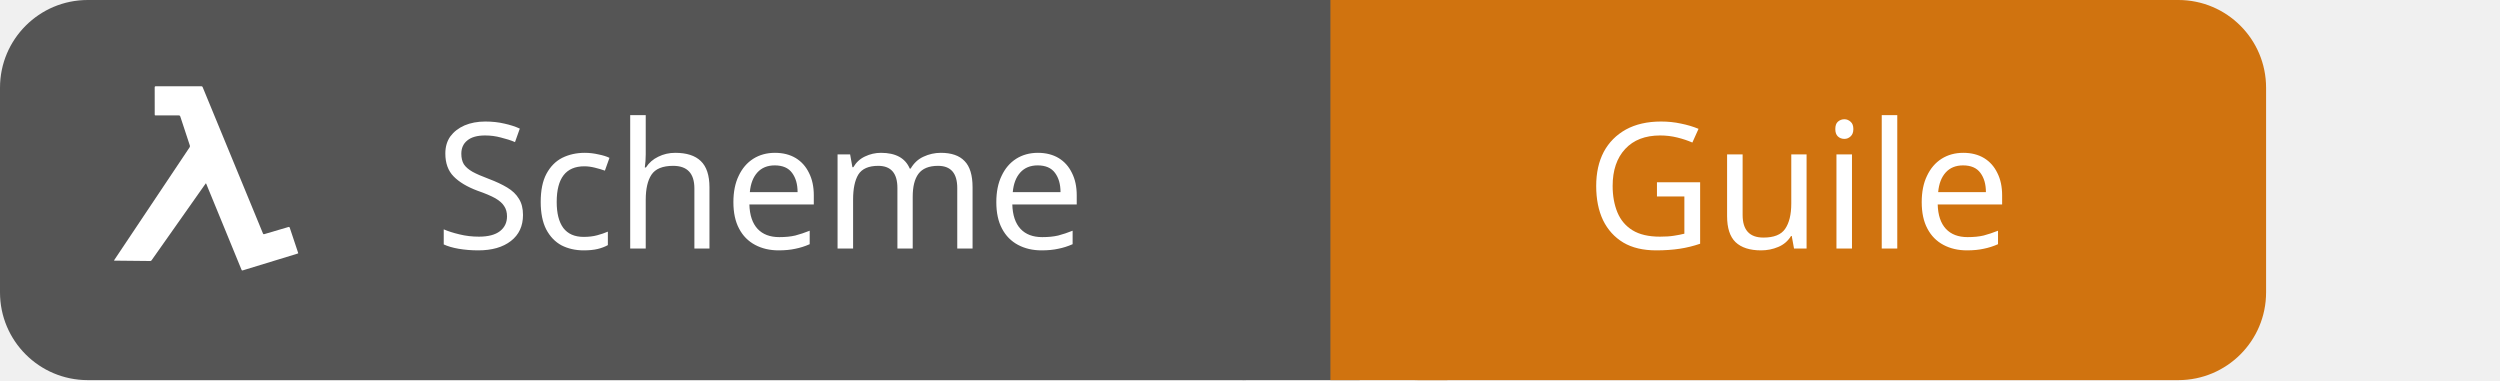
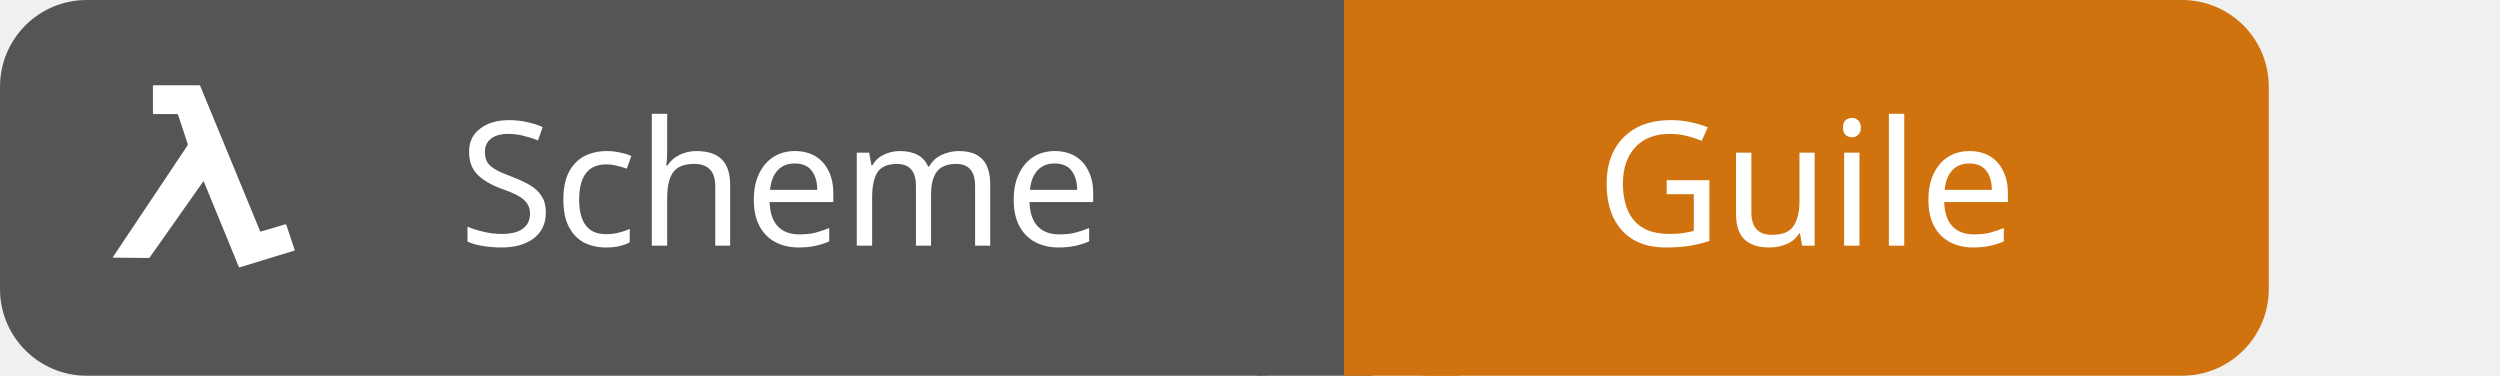
- <svg xmlns="http://www.w3.org/2000/svg" id="scheme-guile" width="171.0" height="26" viewBox="0 0 171.0 26">
+ <svg xmlns="http://www.w3.org/2000/svg" id="scheme-guile" width="173.0" height="26" viewBox="0 0 173.0 26">
  <g shape-rendering="geometricPrecision">
-     <rect x="0" width="91.0" height="26" fill="#555" rx="6" ry="6" />
-     <rect x="91.0" width="64.0" height="26" fill="#d0730f" rx="6" ry="6" />
-     <rect x="85.0" width="8" height="26" fill="#555" rx="0" ry="0" />
-     <rect x="91.0" width="8" height="26" fill="#d0730f" rx="0" ry="0" />
+     <rect x="0" width="93.0" height="26" fill="#555" rx="6" ry="6" />
+     <rect x="93.0" width="64.0" height="26" fill="#d0730f" rx="6" ry="6" />
+     <rect x="87.0" width="8" height="26" fill="#555" rx="0" ry="0" />
+     <rect x="93.0" width="8" height="26" fill="#d0730f" rx="0" ry="0" />
  </g>
  <g text-anchor="middle" shape-rendering="geometricPrecision">
-     <text fill="#fff" font-size="12" font-family="sans-serif" x="52.0" y="17">Scheme</text>
-     <text fill="#fff" font-size="12" font-family="sans-serif" x="123.0" y="17">Guile</text>
+     <text fill="#fff" font-size="12" font-family="sans-serif" style="font-weight: 500" x="54.0" y="17">Scheme</text>
+     <text fill="#fff" font-size="12" font-family="sans-serif" style="font-weight: 500" x="125.0" y="17">Guile</text>
  </g>
  <g>
    <shape-rendering />
    <svg width="18" height="18" viewBox="0 0 18 20" x="6" y="5" fill="none">
      <path fill="#ffffff" fill-rule="nonzero" clip-rule="nonzero" d="M7.983 8.37c-.053.073-.098.133-.141.194L5.775 11.5c-.64.91-1.282 1.82-1.924 2.73a.128.128 0 01-.092.051c-.906-.007-1.813-.017-2.719-.028-.01 0-.02-.003-.04-.006a.455.455 0 01.025-.053 13977.496 13977.496 0 015.446-8.146c.092-.138.188-.273.275-.413a.165.165 0 00.018-.124c-.167-.515-.338-1.03-.508-1.543-.073-.22-.15-.44-.218-.66-.022-.072-.059-.094-.134-.093-.57.002-1.136.001-1.704.001-.108 0-.108 0-.108-.103 0-.674 0-1.347-.002-2.021 0-.075.026-.092.099-.092 1.143.002 2.286.002 3.43 0a.113.113 0 01.076.017.107.107 0 01.045.061 18266.184 18266.184 0 003.92 9.51c.218.53.438 1.059.654 1.59.026.064.053.076.12.056.6-.178 1.2-.352 1.8-.531.075-.023.102-.008.126.064.204.62.412 1.239.62 1.858l.02.073c-.043.015-.083.032-.124.043l-4.085 1.25c-.065.02-.085 0-.106-.054l-1.25-3.048-1.226-2.984-.183-.449c-.01-.026-.023-.048-.043-.087z" />
    </svg>
  </g>
</svg>
